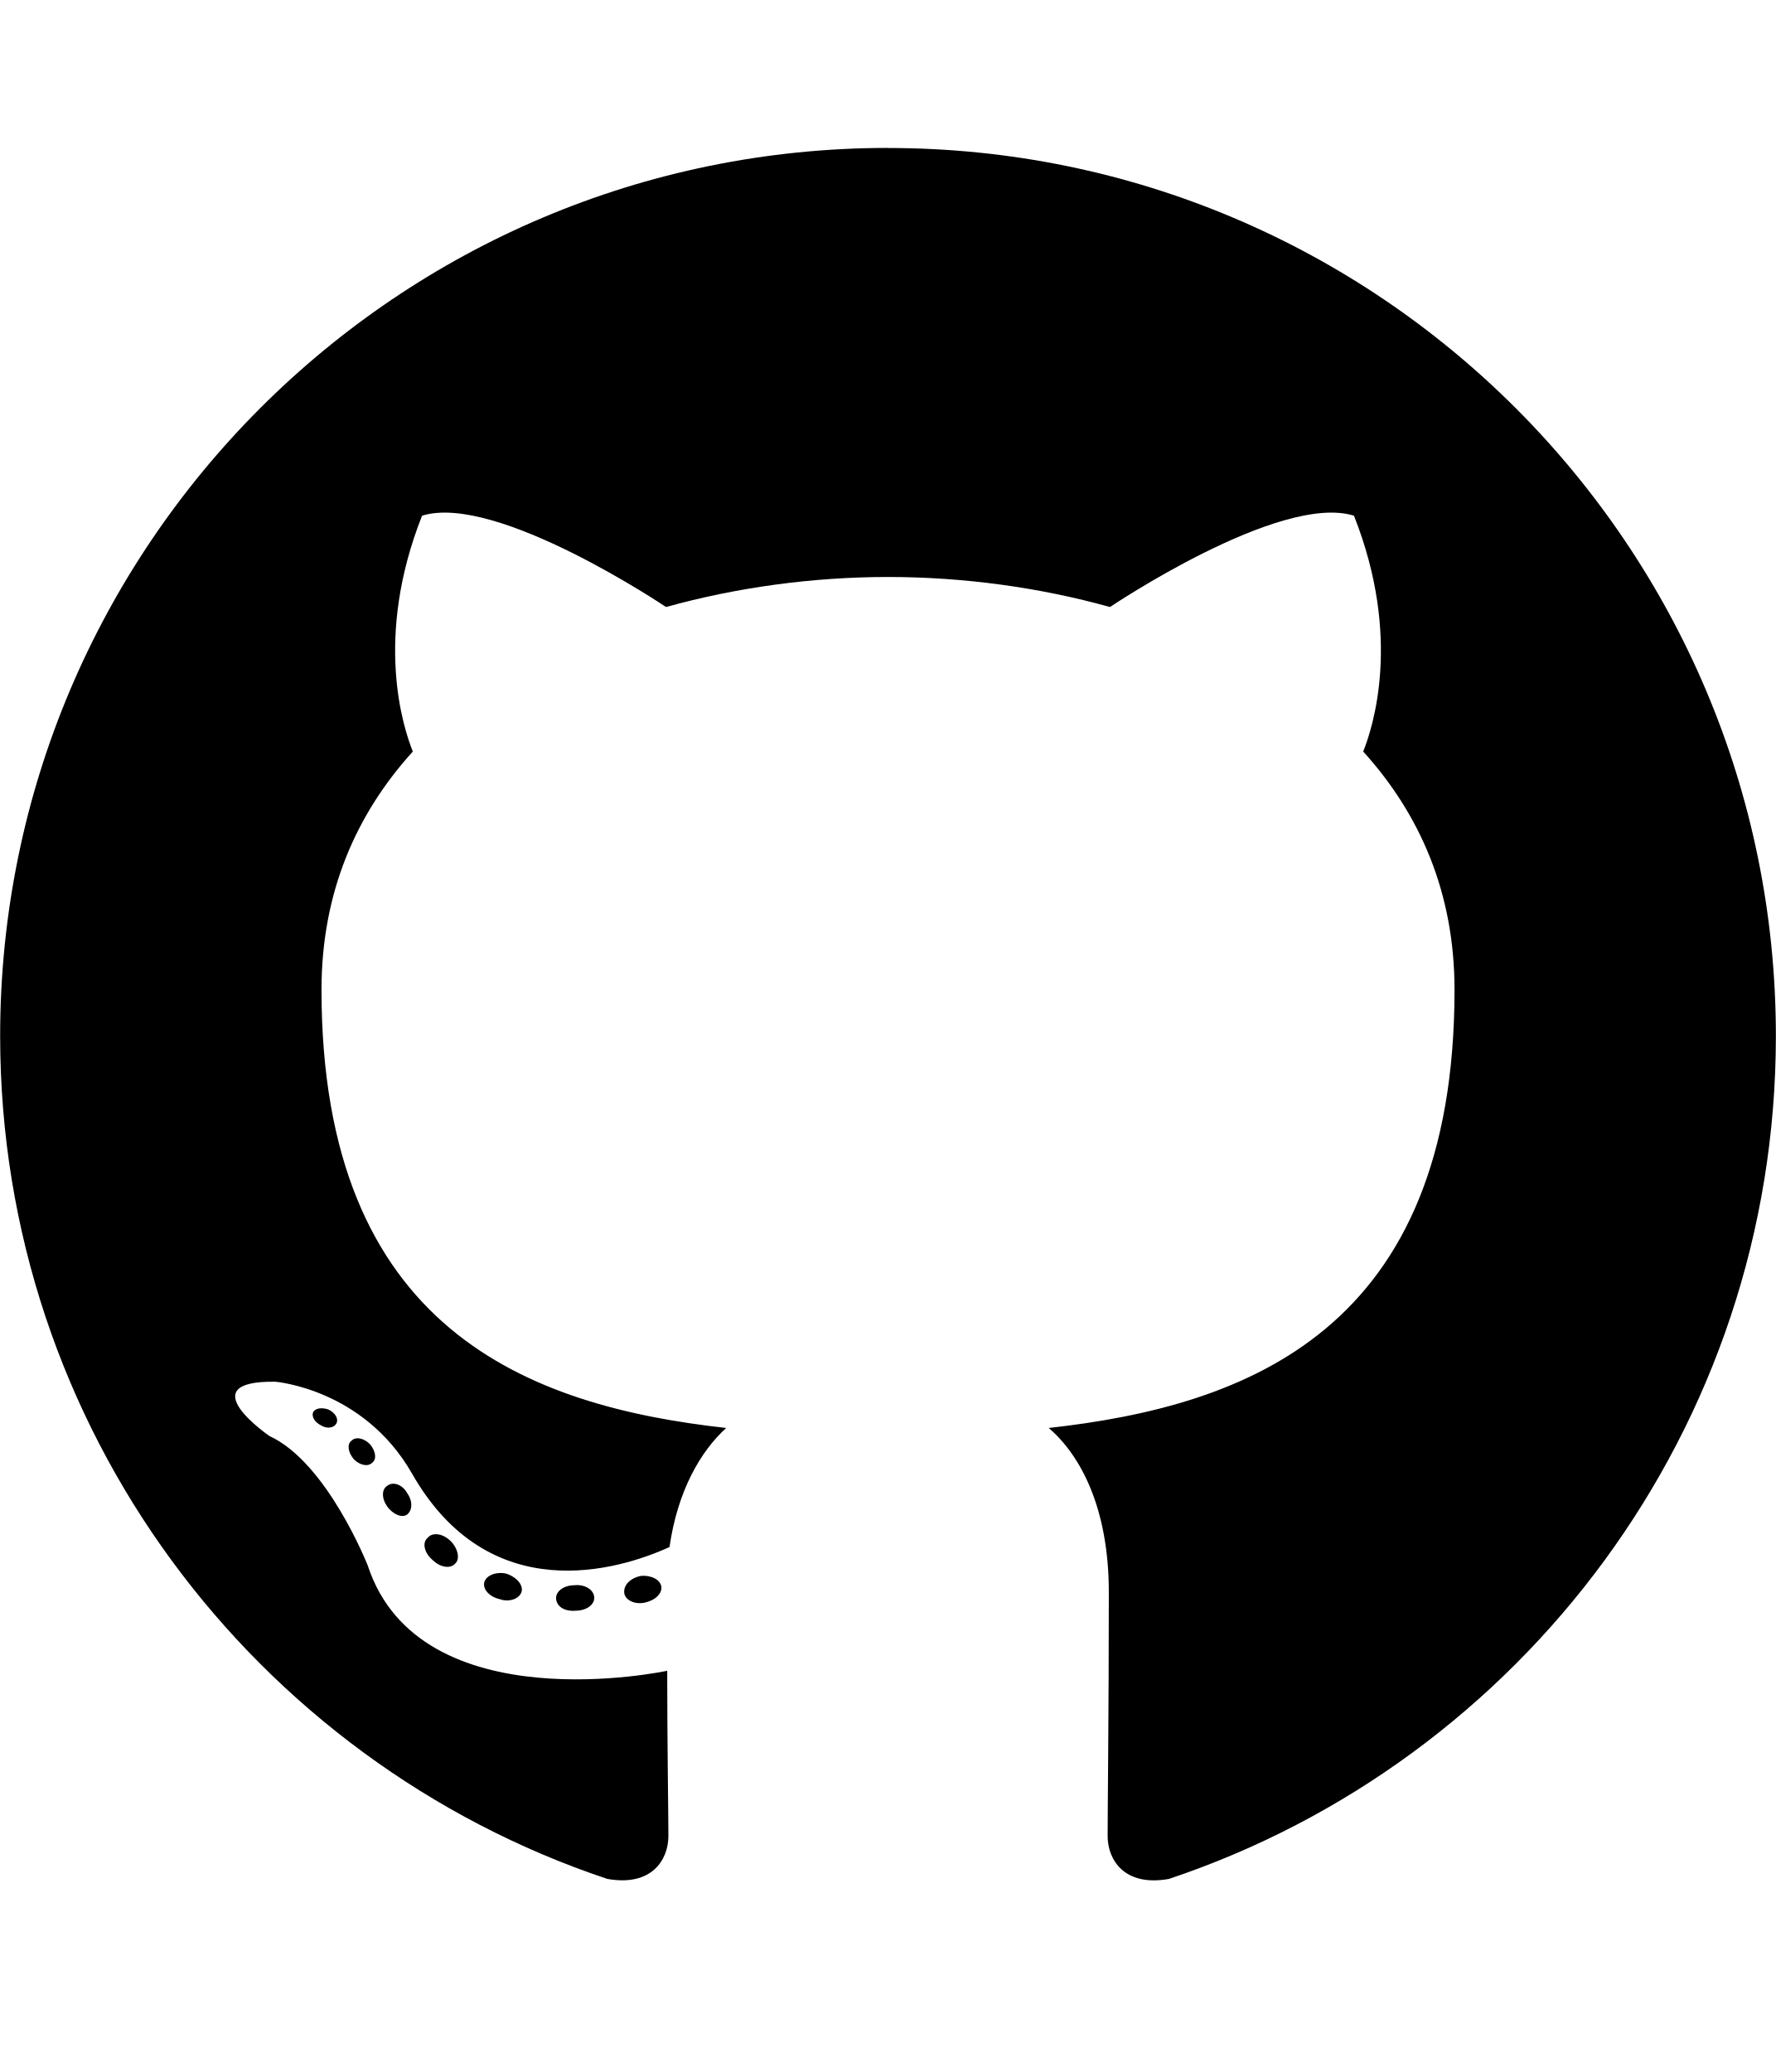
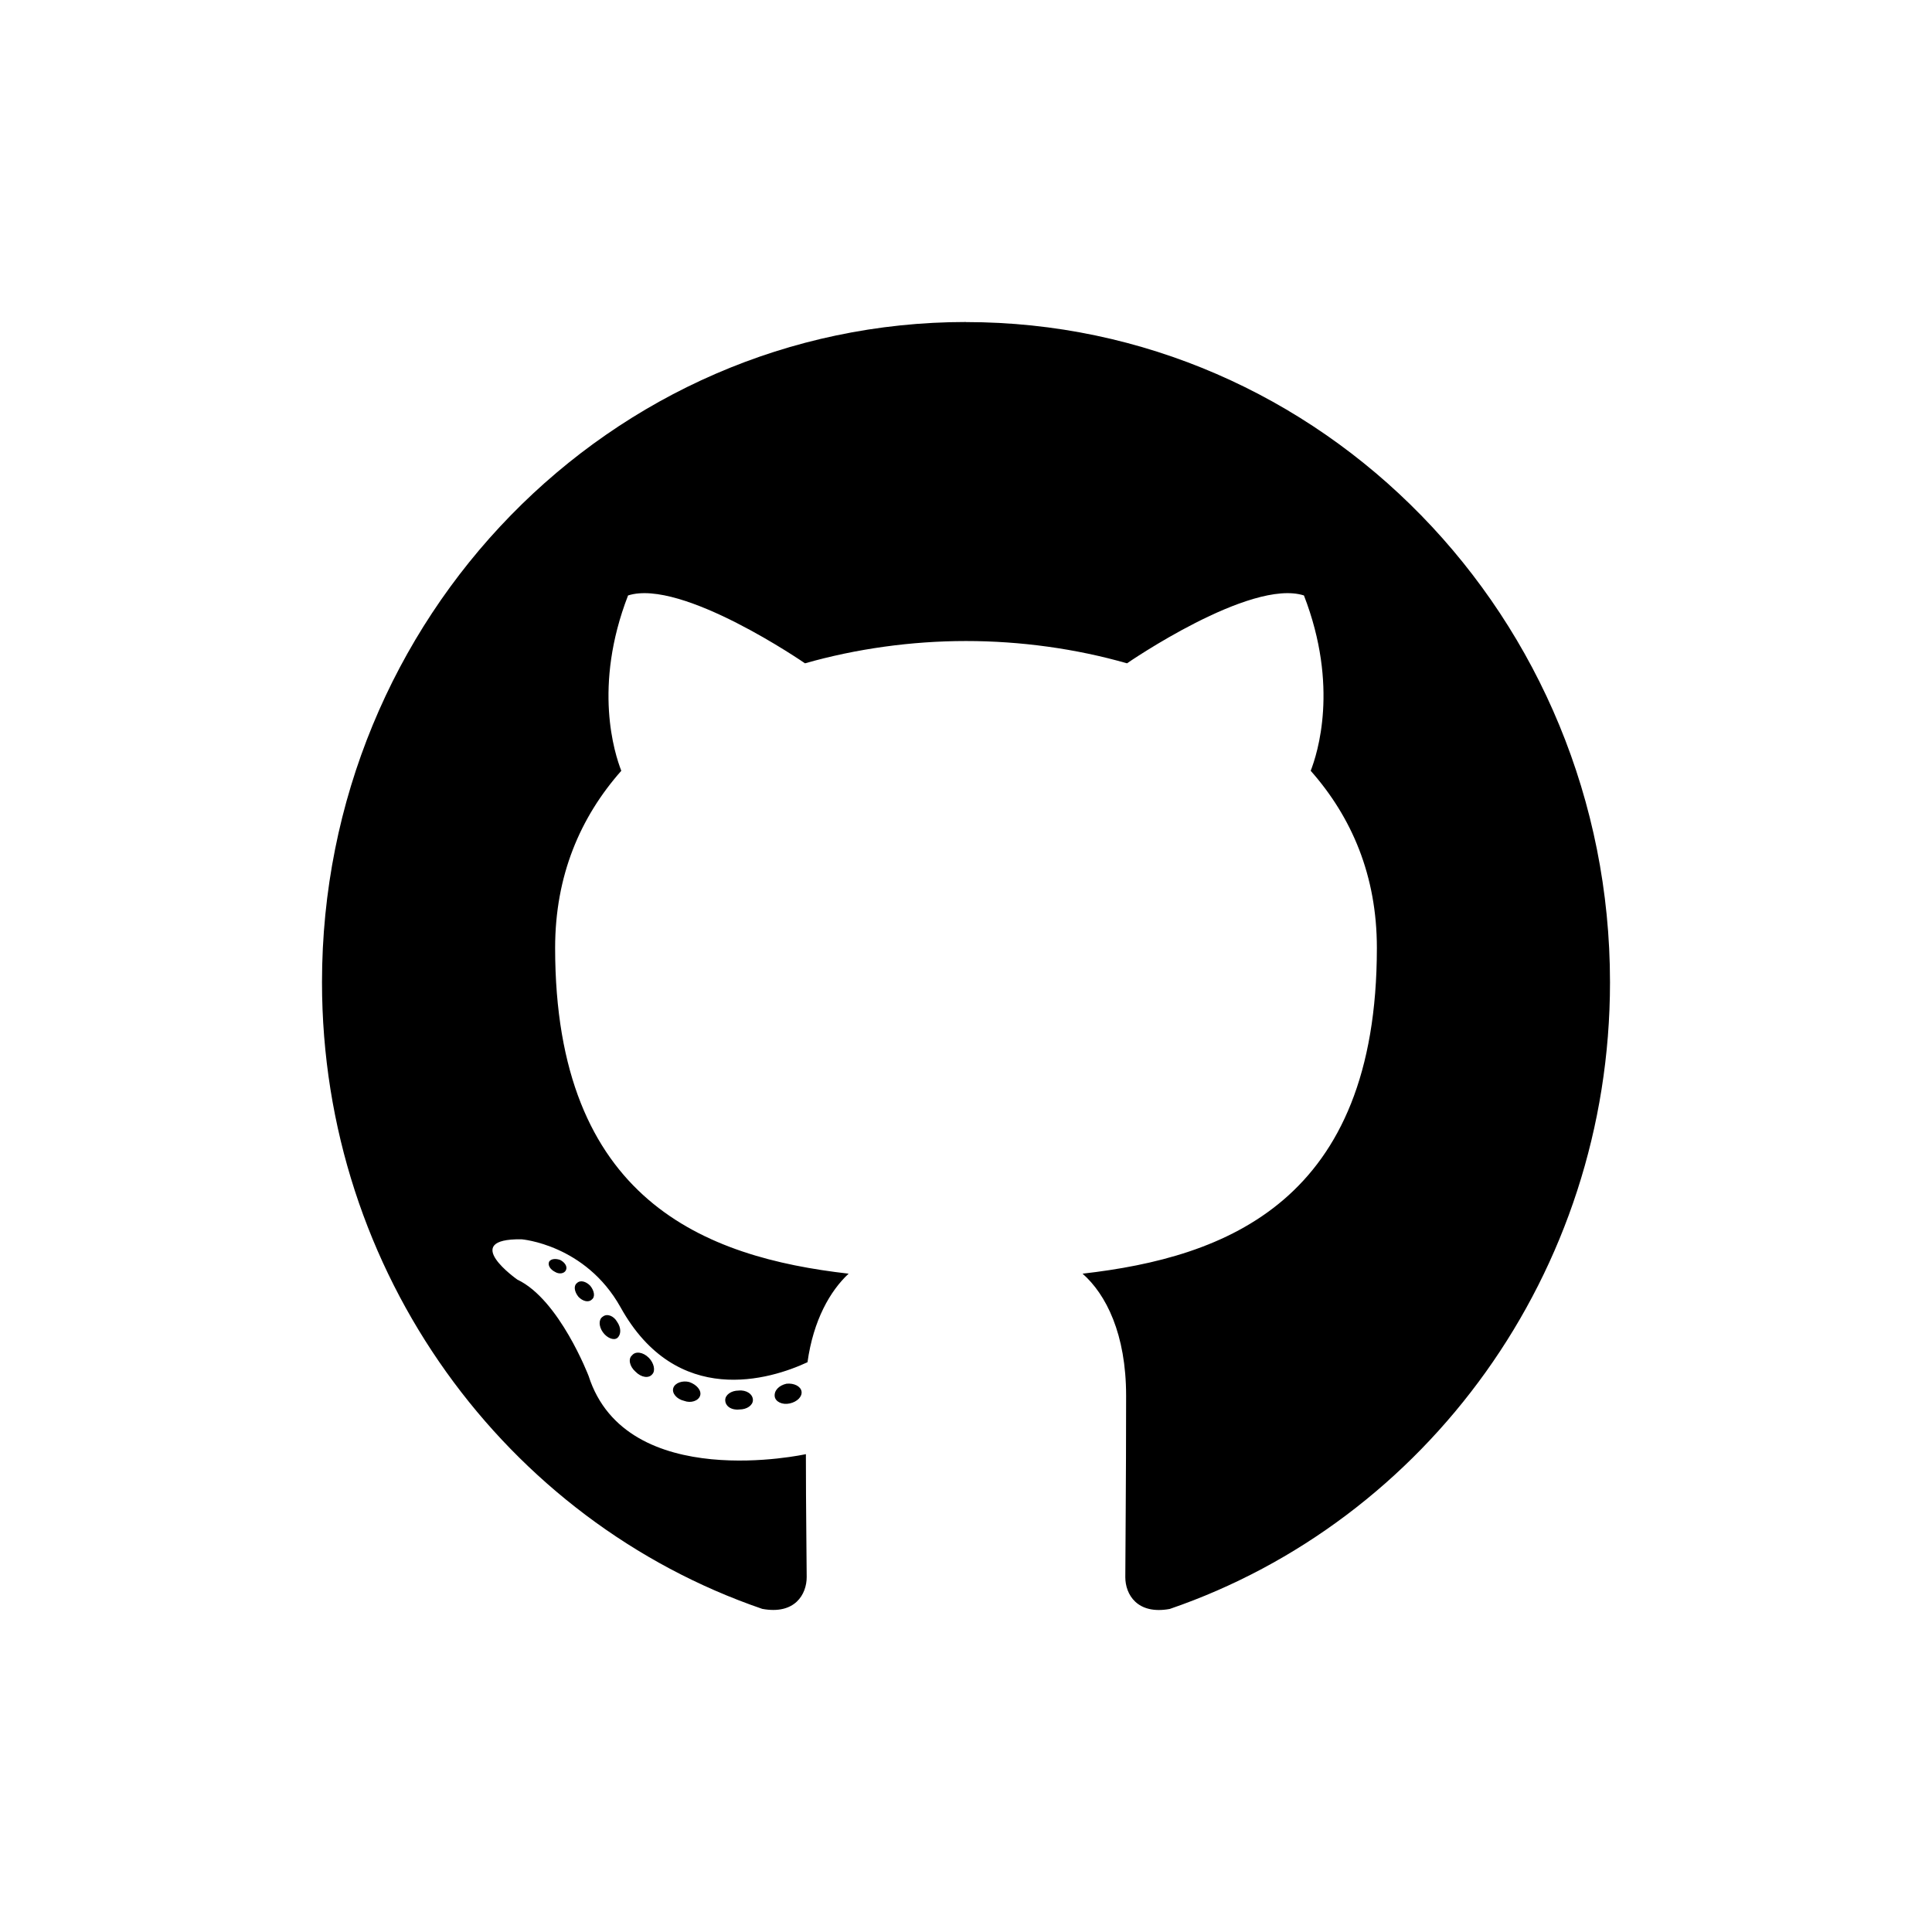
- <svg xmlns="http://www.w3.org/2000/svg" version="1.1" width="24" height="28" viewBox="0 0 24 28">
-   <path d="M12 2c6.625 0 12 5.375 12 12 0 5.297-3.437 9.797-8.203 11.391-0.609 0.109-0.828-0.266-0.828-0.578 0-0.391 0.016-1.687 0.016-3.297 0-1.125-0.375-1.844-0.812-2.219 2.672-0.297 5.484-1.313 5.484-5.922 0-1.313-0.469-2.375-1.234-3.219 0.125-0.313 0.531-1.531-0.125-3.187-1-0.313-3.297 1.234-3.297 1.234-0.953-0.266-1.984-0.406-3-0.406s-2.047 0.141-3 0.406c0 0-2.297-1.547-3.297-1.234-0.656 1.656-0.25 2.875-0.125 3.187-0.766 0.844-1.234 1.906-1.234 3.219 0 4.594 2.797 5.625 5.469 5.922-0.344 0.313-0.656 0.844-0.766 1.609-0.688 0.313-2.438 0.844-3.484-1-0.656-1.141-1.844-1.234-1.844-1.234-1.172-0.016-0.078 0.734-0.078 0.734 0.781 0.359 1.328 1.75 1.328 1.75 0.703 2.141 4.047 1.422 4.047 1.422 0 1 0.016 1.937 0.016 2.234 0 0.313-0.219 0.688-0.828 0.578-4.766-1.594-8.203-6.094-8.203-11.391 0-6.625 5.375-12 12-12zM4.547 19.234c0.031-0.063-0.016-0.141-0.109-0.187-0.094-0.031-0.172-0.016-0.203 0.031-0.031 0.063 0.016 0.141 0.109 0.187 0.078 0.047 0.172 0.031 0.203-0.031zM5.031 19.766c0.063-0.047 0.047-0.156-0.031-0.25-0.078-0.078-0.187-0.109-0.25-0.047-0.063 0.047-0.047 0.156 0.031 0.25 0.078 0.078 0.187 0.109 0.25 0.047zM5.5 20.469c0.078-0.063 0.078-0.187 0-0.297-0.063-0.109-0.187-0.156-0.266-0.094-0.078 0.047-0.078 0.172 0 0.281s0.203 0.156 0.266 0.109zM6.156 21.125c0.063-0.063 0.031-0.203-0.063-0.297-0.109-0.109-0.25-0.125-0.313-0.047-0.078 0.063-0.047 0.203 0.063 0.297 0.109 0.109 0.25 0.125 0.313 0.047zM7.047 21.516c0.031-0.094-0.063-0.203-0.203-0.25-0.125-0.031-0.266 0.016-0.297 0.109s0.063 0.203 0.203 0.234c0.125 0.047 0.266 0 0.297-0.094zM8.031 21.594c0-0.109-0.125-0.187-0.266-0.172-0.141 0-0.25 0.078-0.25 0.172 0 0.109 0.109 0.187 0.266 0.172 0.141 0 0.25-0.078 0.25-0.172zM8.937 21.438c-0.016-0.094-0.141-0.156-0.281-0.141-0.141 0.031-0.234 0.125-0.219 0.234 0.016 0.094 0.141 0.156 0.281 0.125s0.234-0.125 0.219-0.219z" />
+ <svg xmlns="http://www.w3.org/2000/svg" width="24" height="24" viewBox="0 0 24 24" fill="none">
+   <path d="M11.999 4.001C16.416 4.001 20 7.674 20 12.202C20 15.822 17.709 18.897 14.531 19.987C14.125 20.061 13.979 19.805 13.979 19.592C13.979 19.325 13.989 18.439 13.989 17.338C13.989 16.57 13.739 16.078 13.448 15.822C15.23 15.619 17.104 14.925 17.104 11.775C17.104 10.877 16.792 10.152 16.282 9.575C16.365 9.361 16.636 8.528 16.198 7.397C15.532 7.183 14 8.24 14 8.24C13.365 8.058 12.677 7.963 12 7.963C11.323 7.963 10.635 8.059 10 8.24C10 8.24 8.468 7.183 7.802 7.397C7.364 8.528 7.635 9.362 7.718 9.575C7.208 10.152 6.896 10.877 6.896 11.775C6.896 14.914 8.76 15.619 10.542 15.822C10.312 16.036 10.104 16.399 10.031 16.922C9.572 17.136 8.406 17.498 7.708 16.238C7.271 15.458 6.479 15.395 6.479 15.395C5.697 15.384 6.427 15.896 6.427 15.896C6.948 16.142 7.312 17.093 7.312 17.093C7.781 18.556 10.011 18.064 10.011 18.064C10.011 18.748 10.021 19.388 10.021 19.591C10.021 19.805 9.875 20.061 9.469 19.986C6.292 18.897 4 15.821 4 12.201C4 7.673 7.584 4 12.001 4L11.999 4.001ZM7.03 15.779C7.051 15.736 7.02 15.683 6.958 15.651C6.895 15.63 6.843 15.64 6.822 15.672C6.802 15.715 6.833 15.769 6.895 15.8C6.947 15.832 7.01 15.821 7.03 15.779ZM7.353 16.142C7.395 16.11 7.384 16.036 7.332 15.972C7.28 15.918 7.208 15.897 7.166 15.94C7.124 15.972 7.134 16.046 7.186 16.11C7.238 16.164 7.311 16.185 7.353 16.142ZM7.666 16.623C7.718 16.58 7.718 16.495 7.666 16.42C7.624 16.346 7.541 16.313 7.488 16.356C7.436 16.388 7.436 16.473 7.488 16.548C7.54 16.622 7.624 16.654 7.666 16.622V16.623ZM8.103 17.071C8.145 17.028 8.124 16.933 8.061 16.868C7.988 16.794 7.894 16.783 7.852 16.836C7.8 16.879 7.821 16.975 7.894 17.039C7.967 17.114 8.061 17.125 8.103 17.071ZM8.697 17.338C8.718 17.274 8.655 17.2 8.562 17.168C8.478 17.146 8.384 17.179 8.364 17.242C8.343 17.306 8.406 17.381 8.499 17.402C8.582 17.434 8.676 17.402 8.697 17.338V17.338ZM9.353 17.392C9.353 17.317 9.27 17.264 9.176 17.274C9.082 17.274 9.009 17.328 9.009 17.392C9.009 17.466 9.082 17.52 9.186 17.509C9.28 17.509 9.353 17.456 9.353 17.392ZM9.957 17.285C9.947 17.221 9.863 17.179 9.77 17.189C9.676 17.21 9.614 17.274 9.624 17.349C9.634 17.413 9.718 17.455 9.811 17.434C9.904 17.413 9.967 17.349 9.957 17.285V17.285Z" fill="black" />
</svg>
